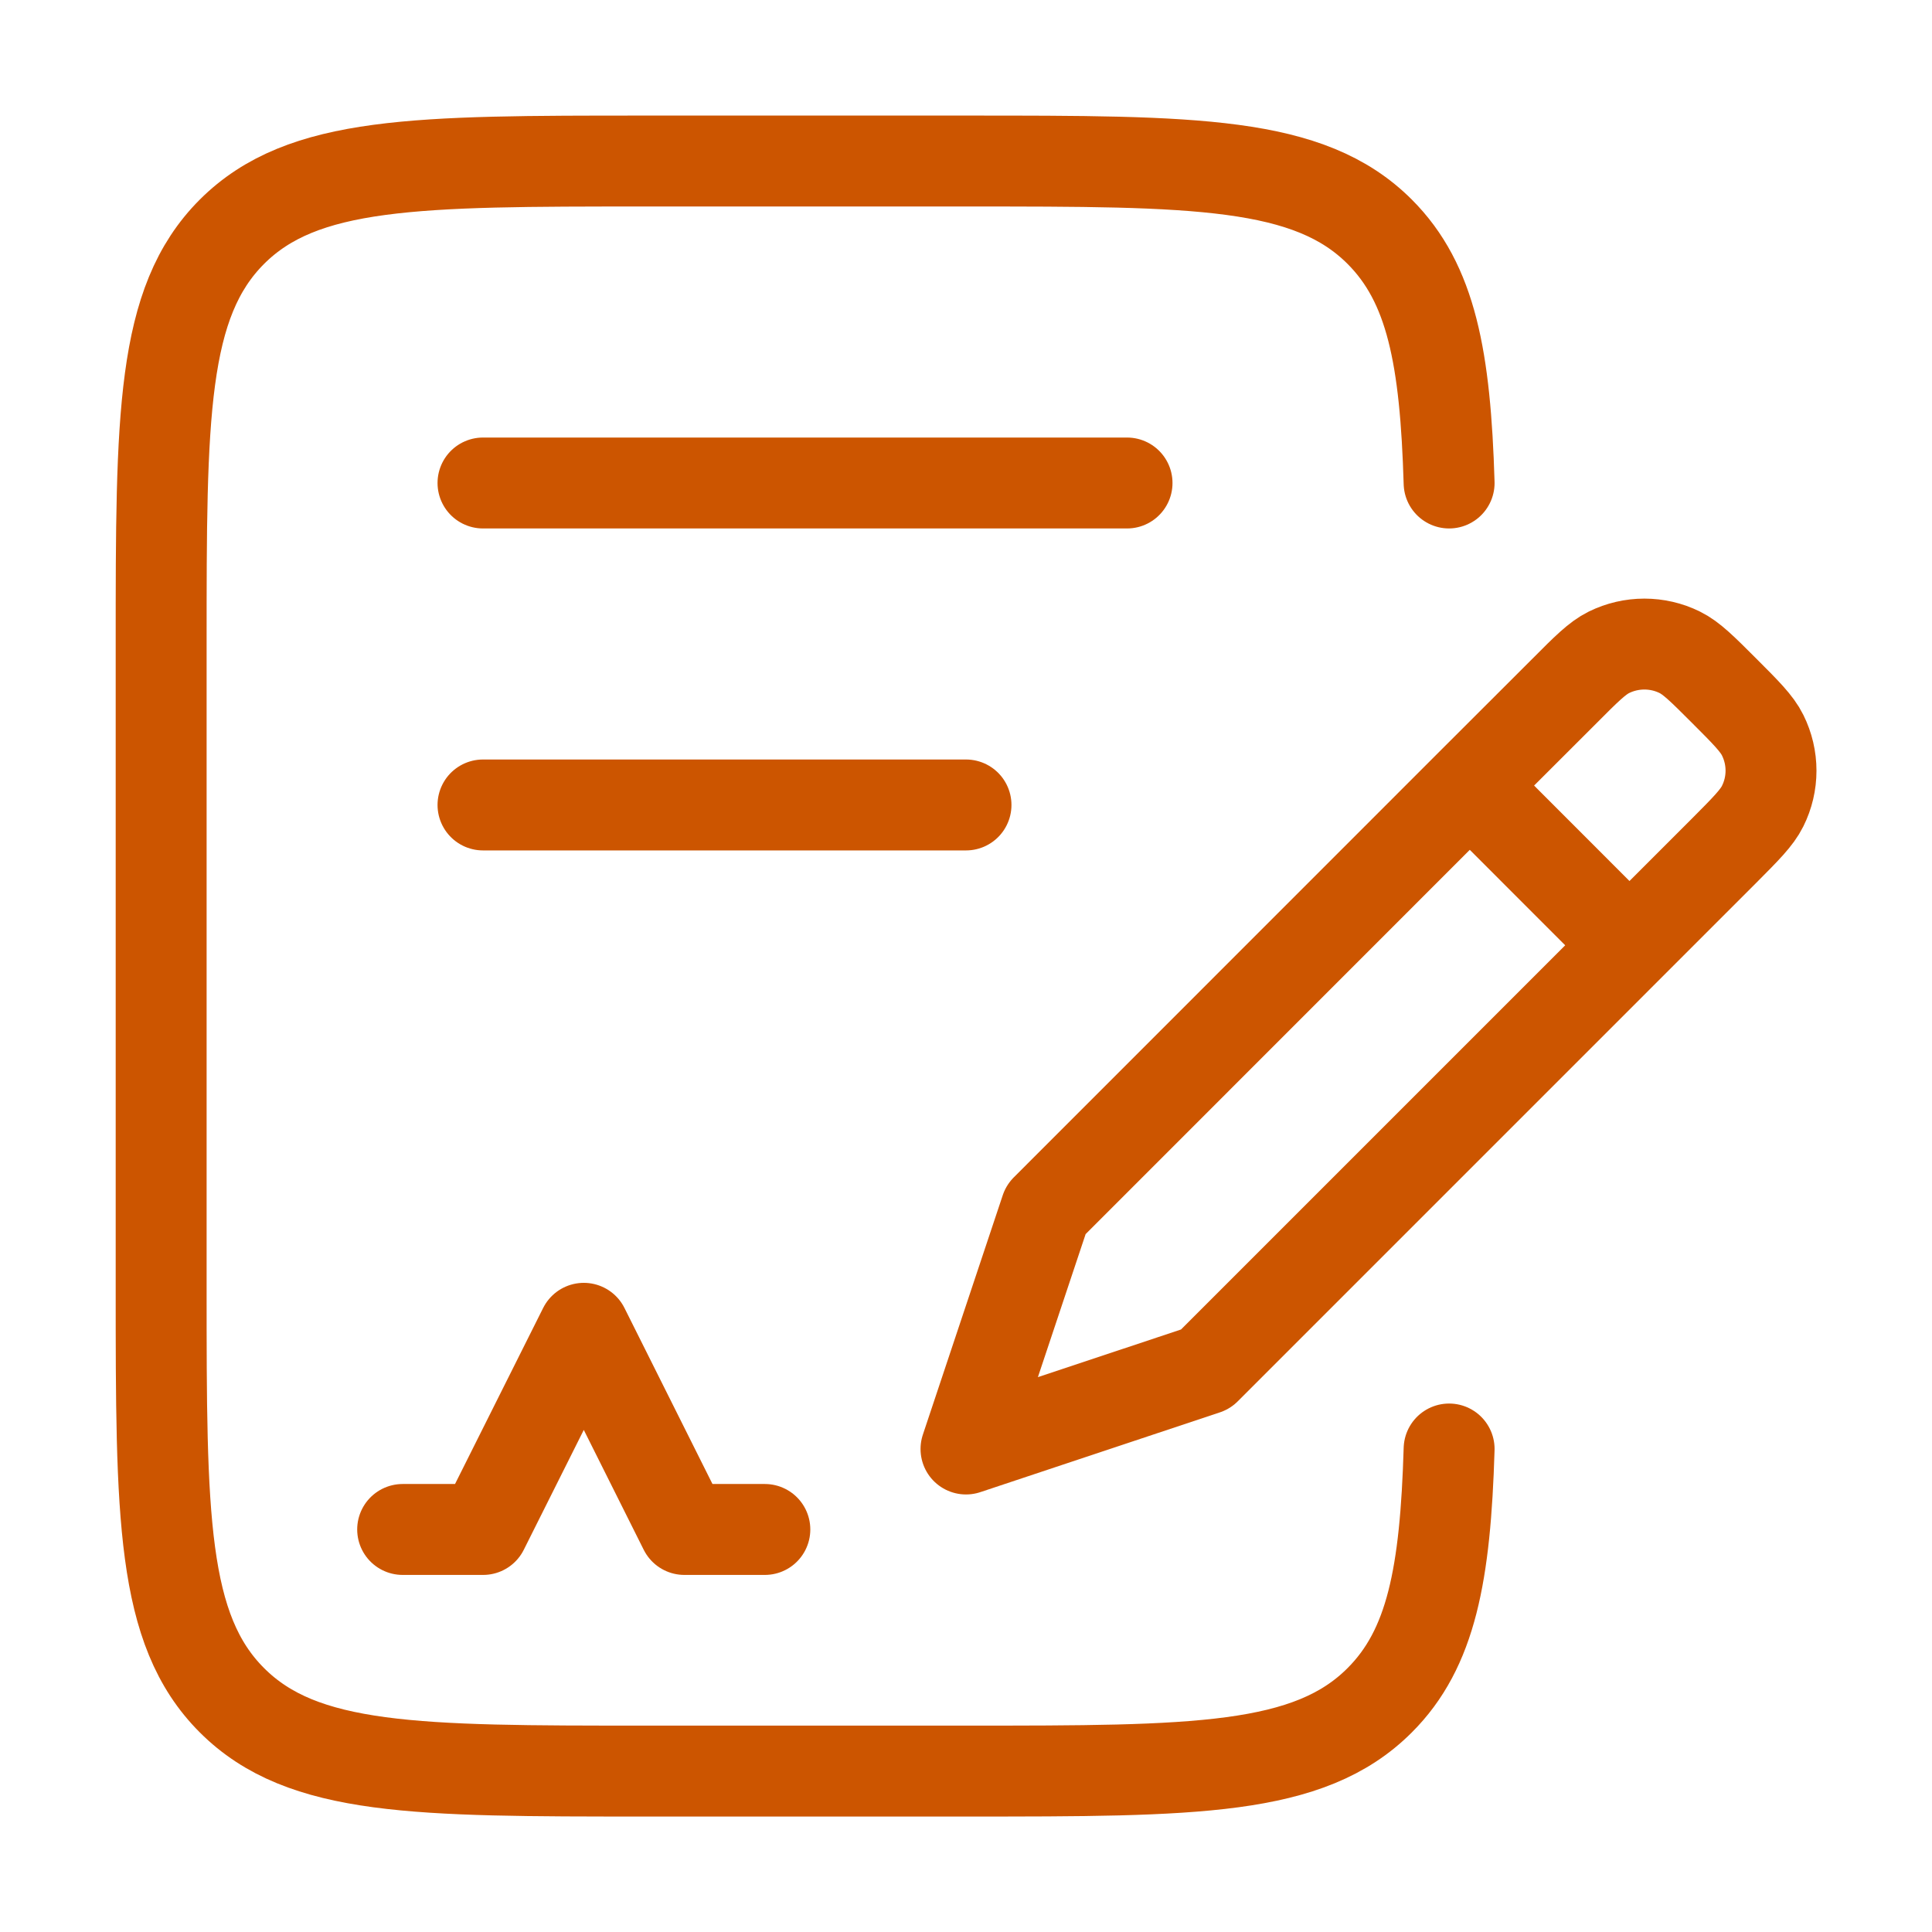
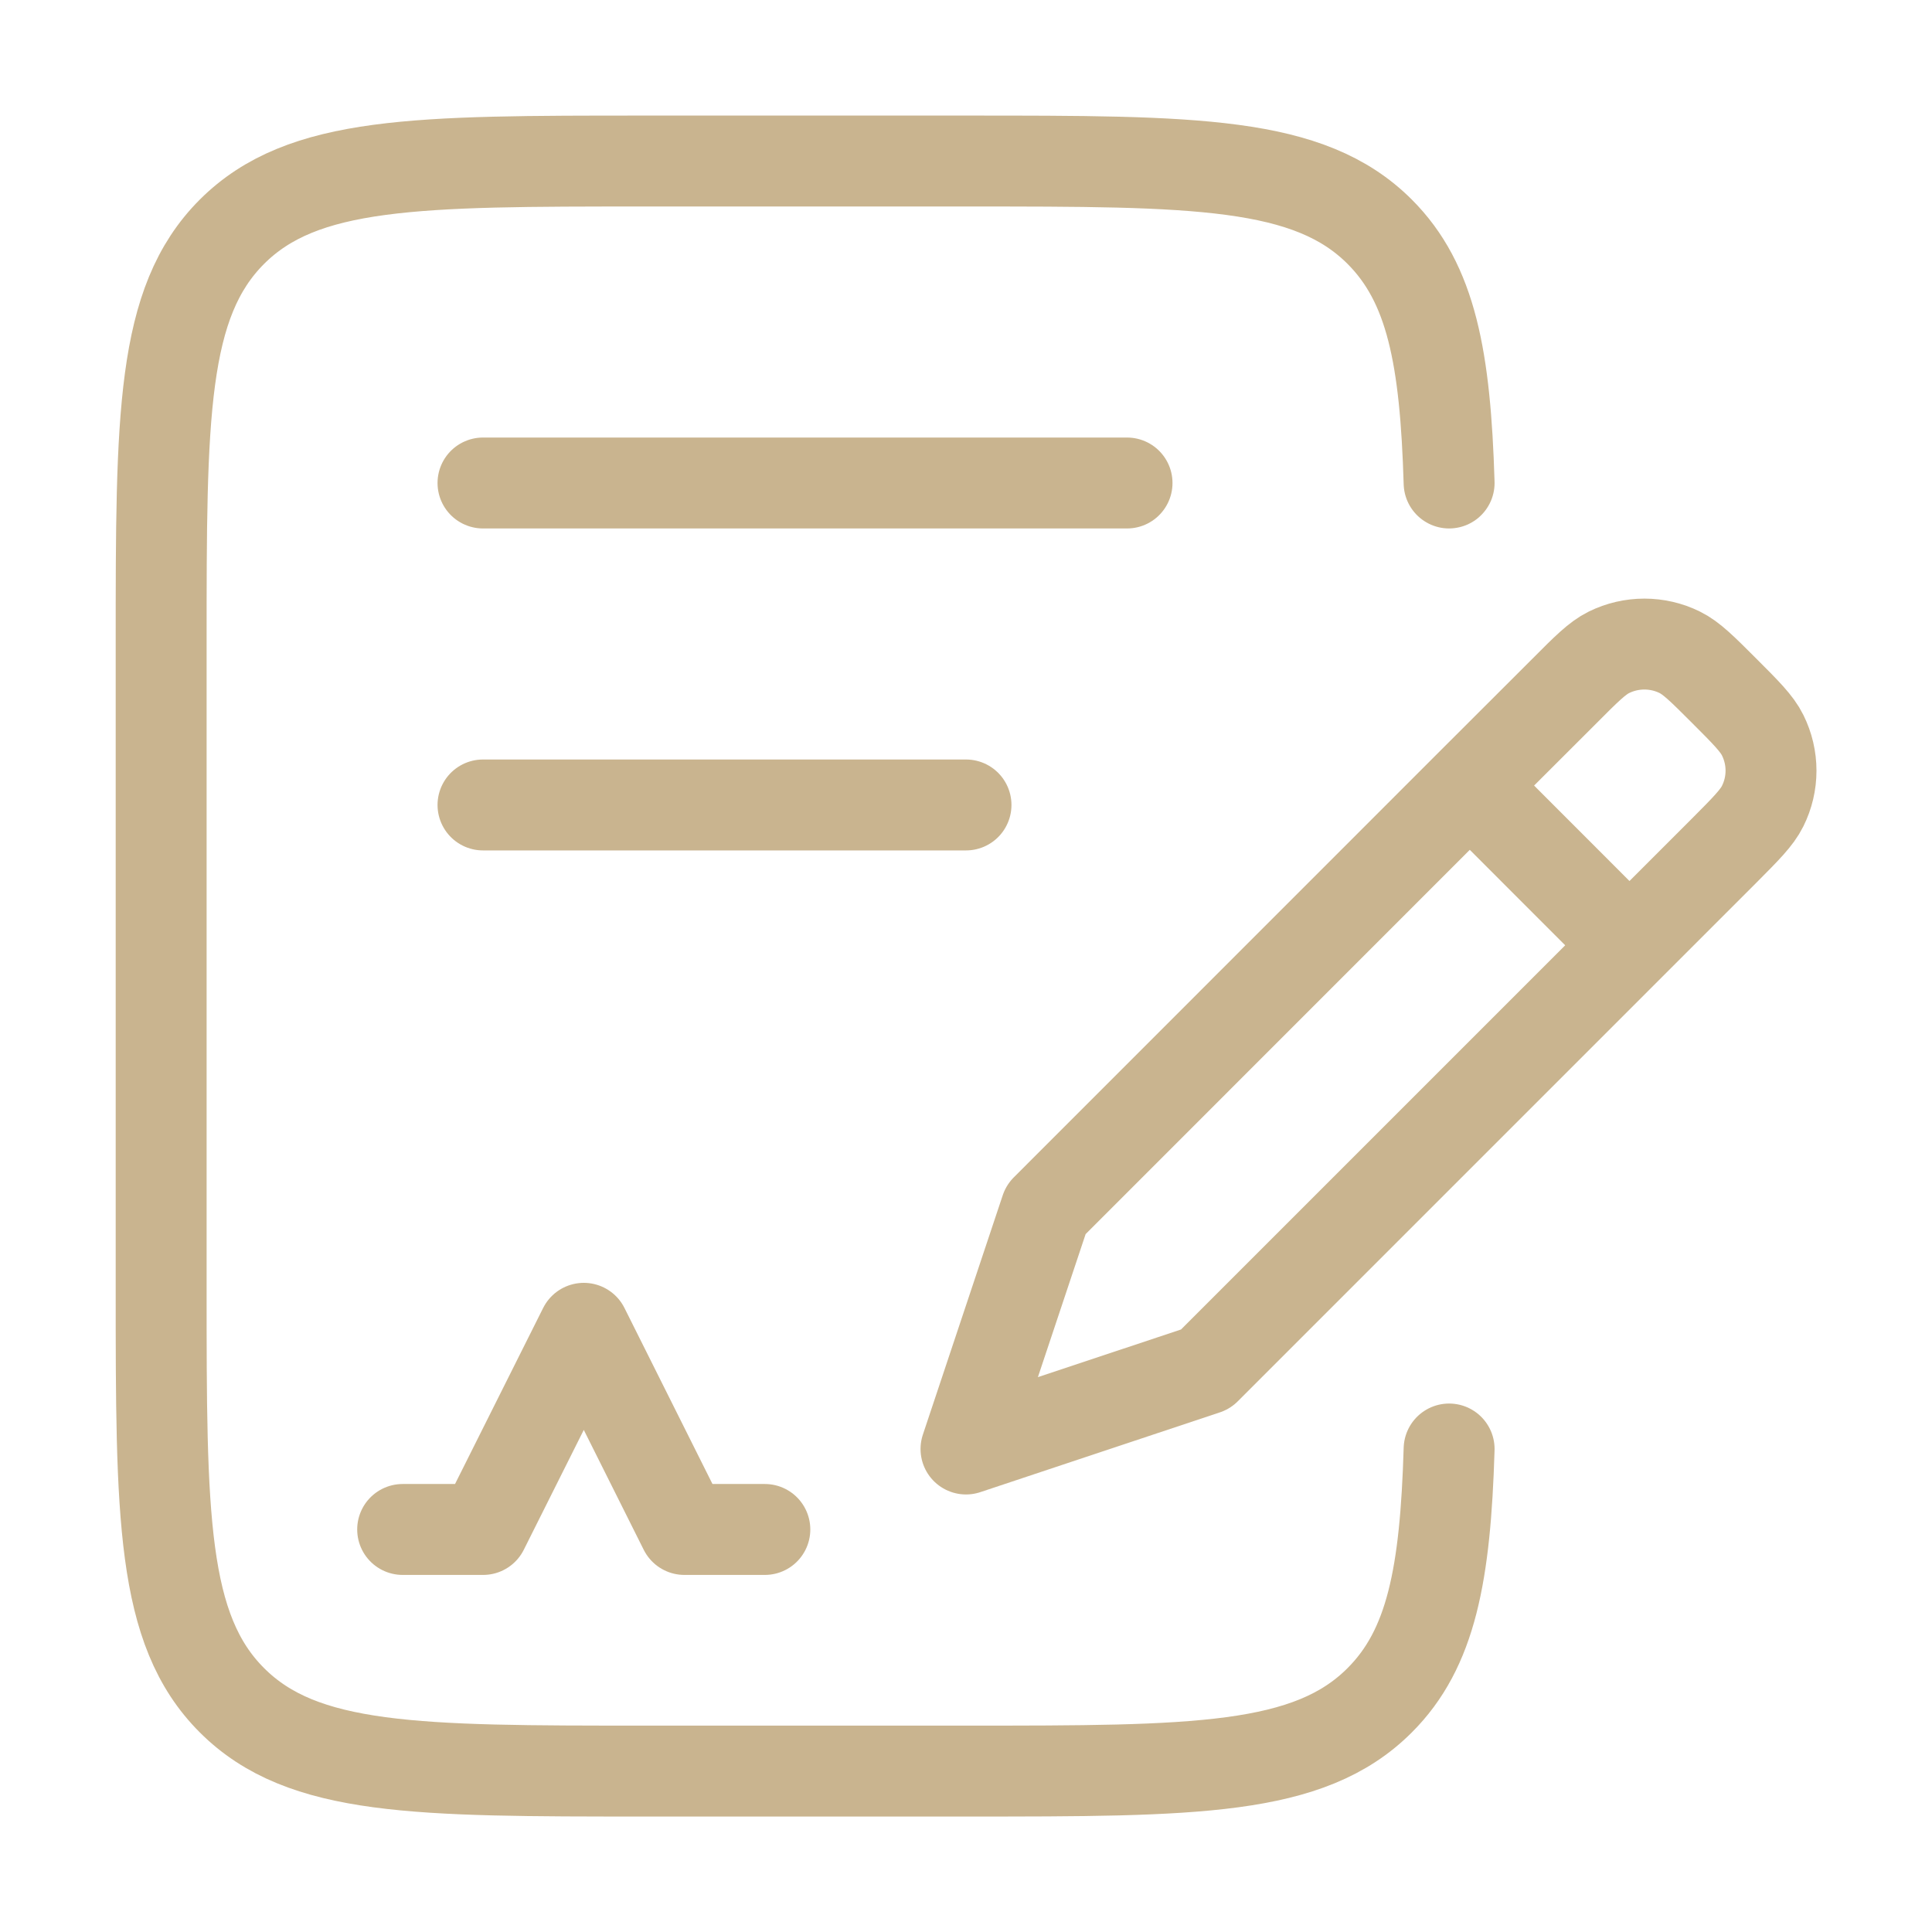
<svg xmlns="http://www.w3.org/2000/svg" width="17" height="17" viewBox="0 0 17 17" fill="none">
-   <path d="M12.751 4.25C12.718 3.15 12.595 2.494 12.14 2.039C11.518 1.417 10.515 1.417 8.509 1.417H5.673C3.667 1.417 2.664 1.417 2.041 2.039C1.418 2.662 1.418 3.664 1.418 5.667V11.334C1.418 13.337 1.418 14.339 2.041 14.961C2.664 15.584 3.667 15.584 5.673 15.584H8.509C10.515 15.584 11.518 15.584 12.14 14.961C12.595 14.507 12.718 13.851 12.751 12.75" stroke="#CC5500" stroke-width="0.8" stroke-linecap="round" stroke-linejoin="round" />
-   <path d="M12.933 6.912L9.203 10.643L8.5 12.75L10.608 12.048L14.338 8.318L15.172 7.484C15.363 7.292 15.459 7.196 15.51 7.093C15.608 6.897 15.608 6.666 15.51 6.469C15.459 6.366 15.363 6.27 15.172 6.079C14.98 5.887 14.884 5.791 14.781 5.74C14.585 5.643 14.354 5.643 14.157 5.74C14.054 5.791 13.958 5.887 13.767 6.079L12.933 6.912ZM14.338 8.318L12.933 6.912" stroke="#CC5500" stroke-width="0.8" stroke-linecap="round" stroke-linejoin="round" />
-   <path d="M3.543 13.458H4.251L5.137 11.688L6.022 13.458H6.73" stroke="#CC5500" stroke-width="0.8" stroke-linecap="round" stroke-linejoin="round" />
-   <path d="M4.25 4.25H9.917" stroke="#CC5500" stroke-width="0.8" stroke-linecap="round" stroke-linejoin="round" />
-   <path d="M4.25 7.083H8.5" stroke="#CC5500" stroke-width="0.8" stroke-linecap="round" stroke-linejoin="round" />
+   <path d="M12.751 4.25C12.718 3.15 12.595 2.494 12.14 2.039C11.518 1.417 10.515 1.417 8.509 1.417H5.673C3.667 1.417 2.664 1.417 2.041 2.039C1.418 2.662 1.418 3.664 1.418 5.667V11.334C1.418 13.337 1.418 14.339 2.041 14.961C2.664 15.584 3.667 15.584 5.673 15.584H8.509C10.515 15.584 11.518 15.584 12.14 14.961C12.595 14.507 12.718 13.851 12.751 12.75" stroke="#C9B48F" stroke-width="0.8" stroke-linecap="round" stroke-linejoin="round" />
+   <path d="M12.933 6.912L9.203 10.643L8.5 12.75L10.608 12.048L14.338 8.318L15.172 7.484C15.363 7.292 15.459 7.196 15.51 7.093C15.608 6.897 15.608 6.666 15.51 6.469C15.459 6.366 15.363 6.27 15.172 6.079C14.98 5.887 14.884 5.791 14.781 5.74C14.585 5.643 14.354 5.643 14.157 5.74C14.054 5.791 13.958 5.887 13.767 6.079L12.933 6.912ZM14.338 8.318L12.933 6.912" stroke="#C9B48F" stroke-width="0.8" stroke-linecap="round" stroke-linejoin="round" />
+   <path d="M3.543 13.458H4.251L5.137 11.688L6.022 13.458H6.73" stroke="#C9B48F" stroke-width="0.8" stroke-linecap="round" stroke-linejoin="round" />
+   <path d="M4.25 4.25H9.917" stroke="#C9B48F" stroke-width="0.8" stroke-linecap="round" stroke-linejoin="round" />
+   <path d="M4.25 7.083H8.5" stroke="#C9B48F" stroke-width="0.8" stroke-linecap="round" stroke-linejoin="round" />
</svg>
